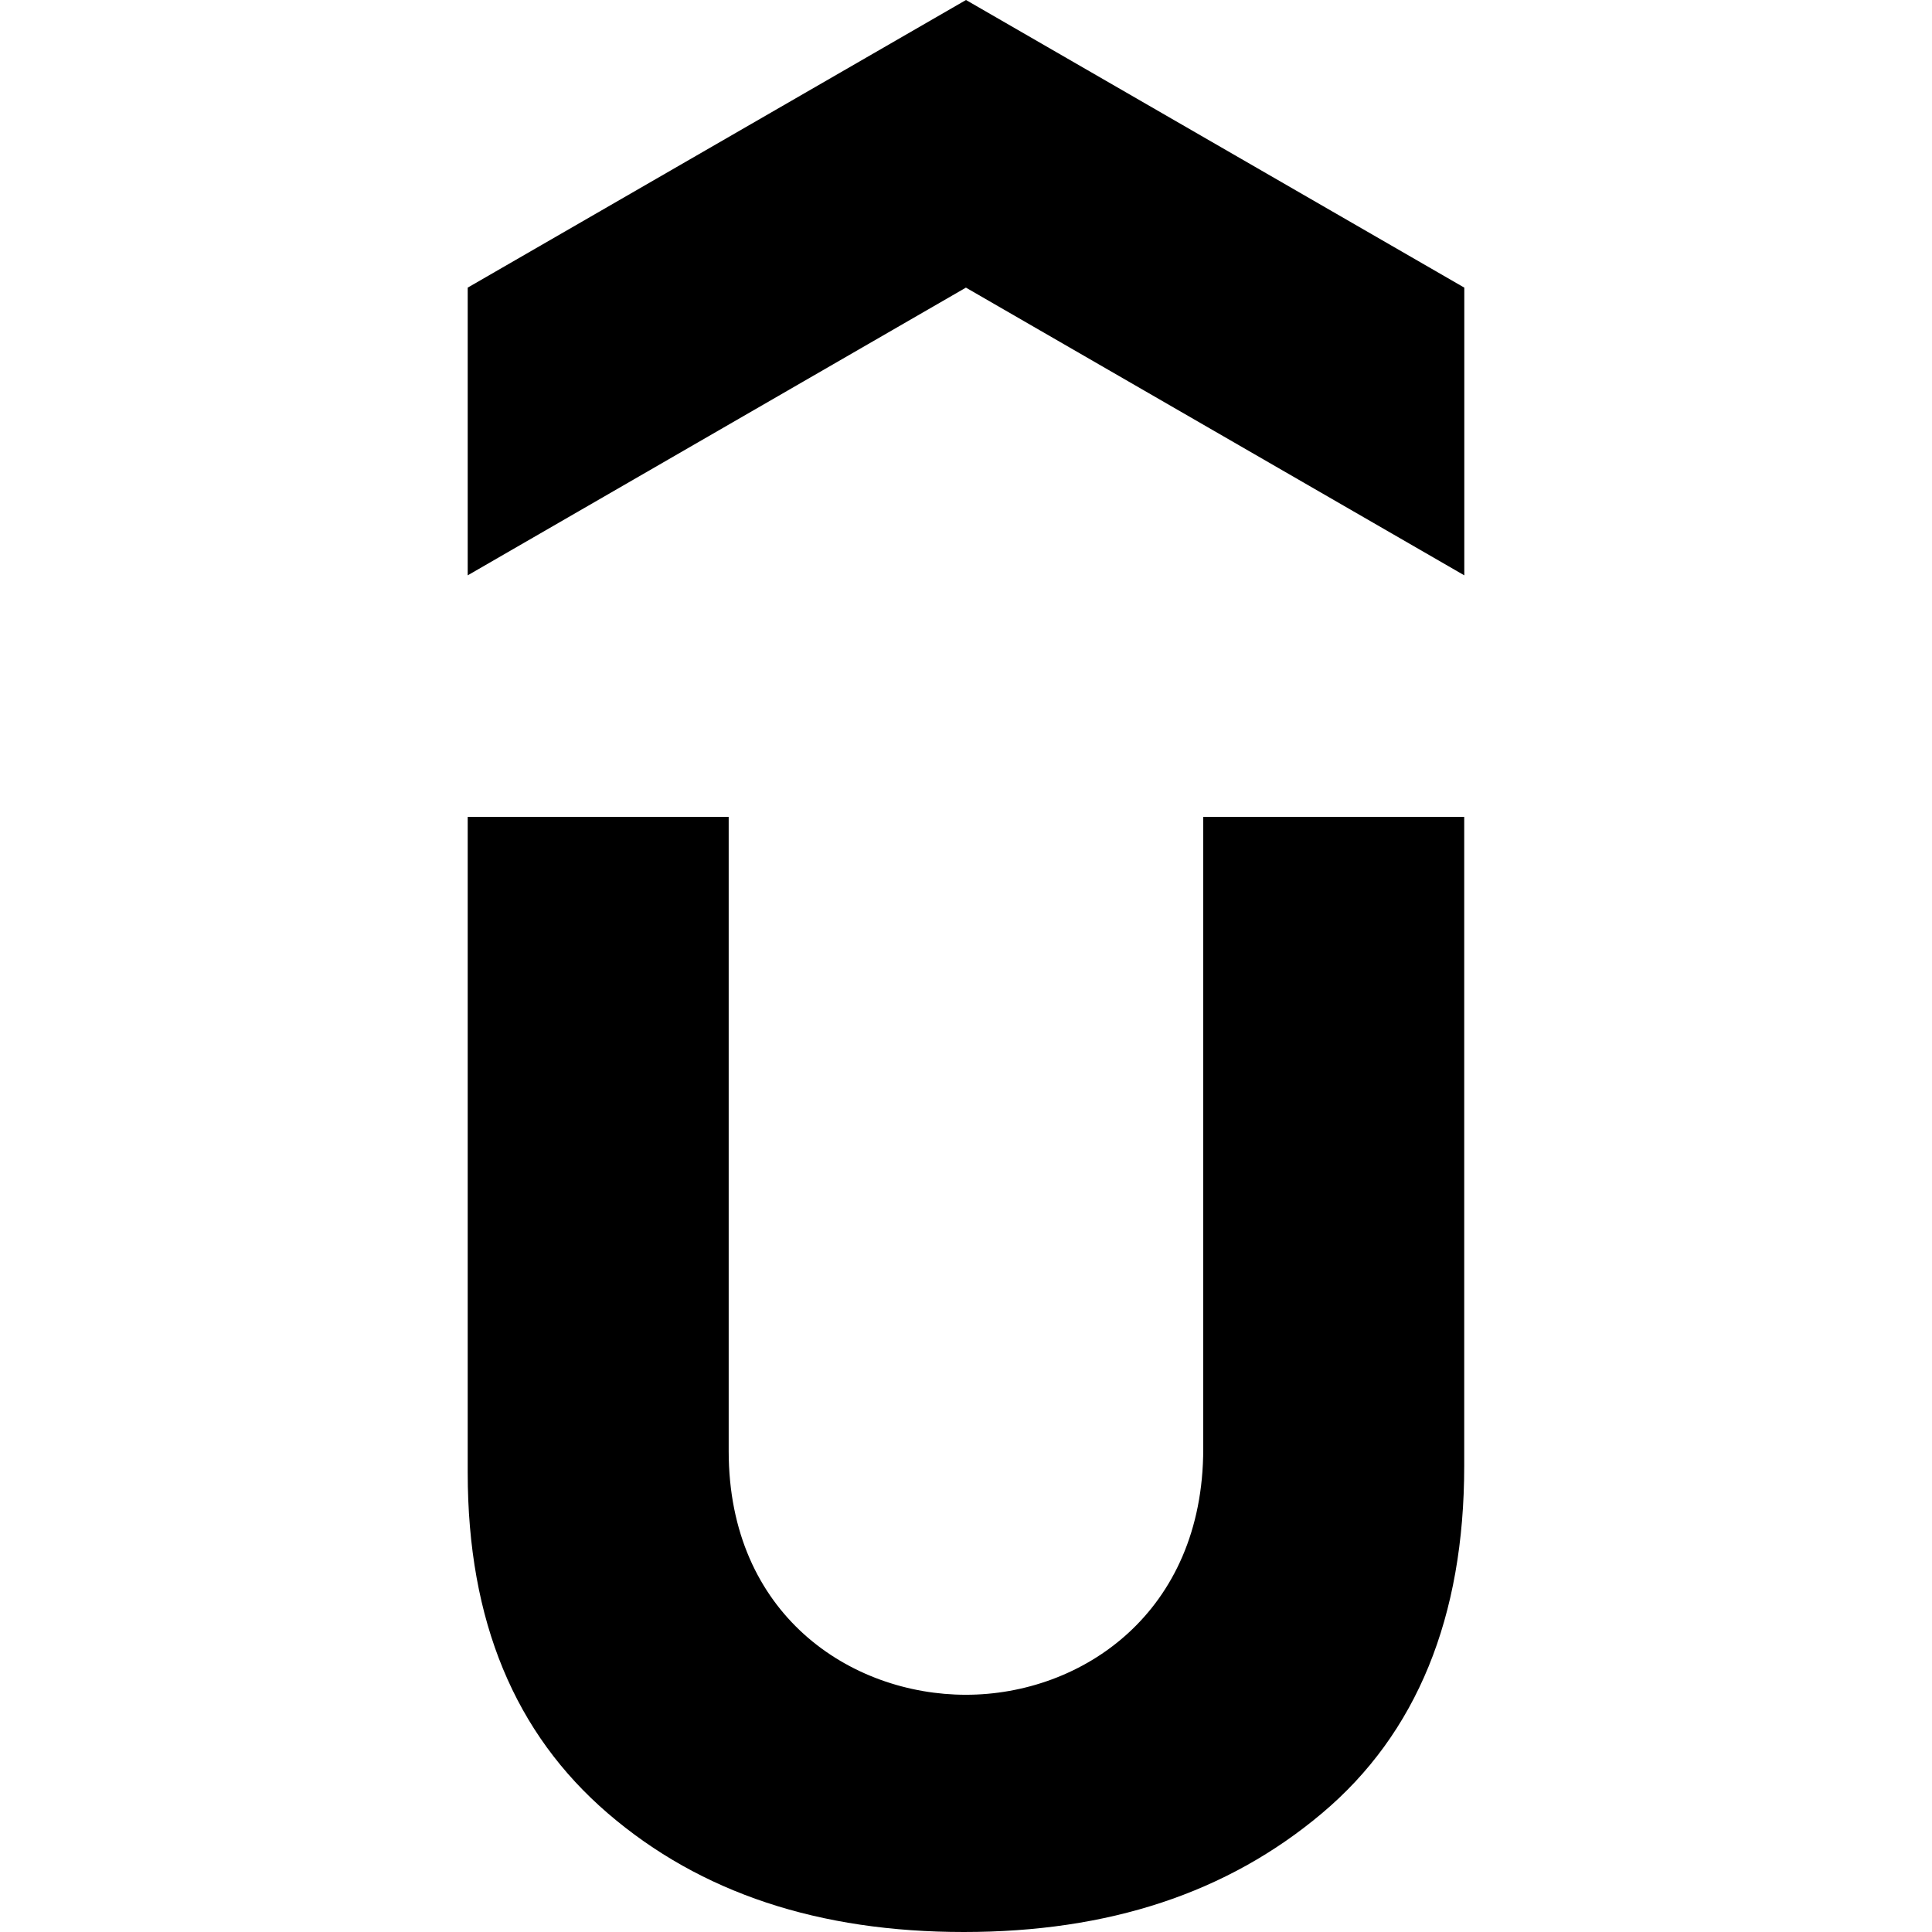
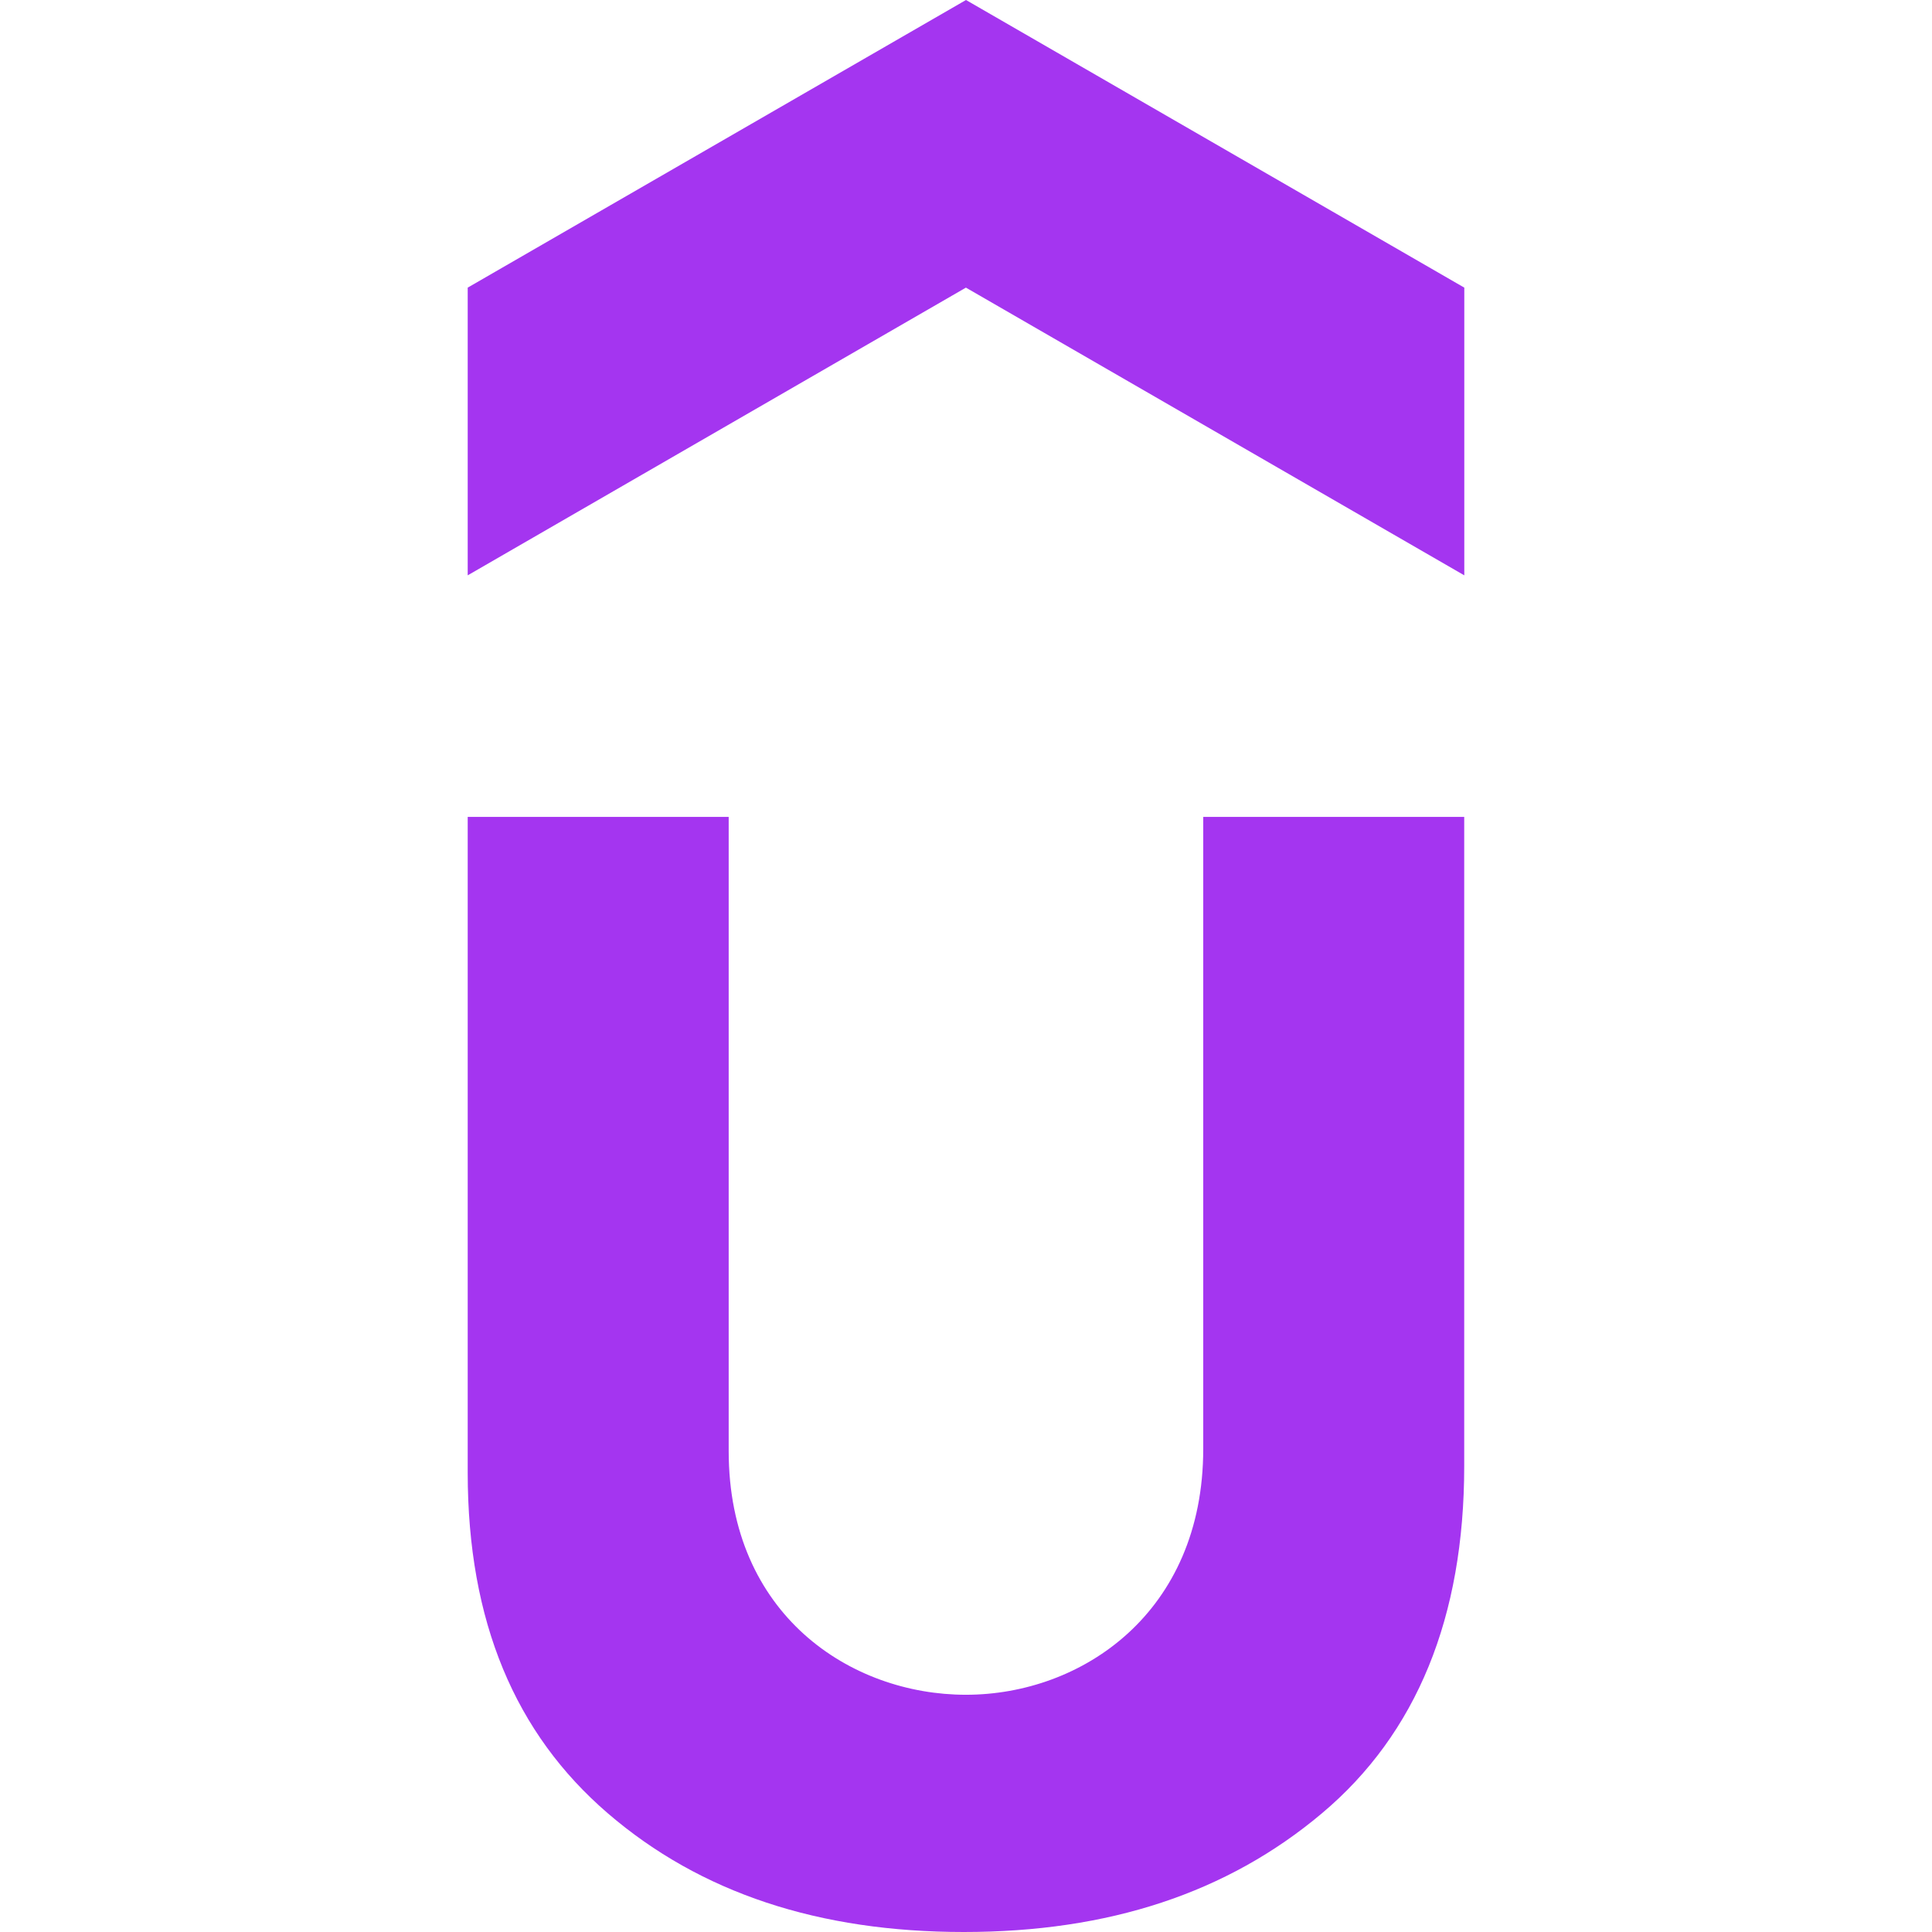
<svg xmlns="http://www.w3.org/2000/svg" viewBox="0 0 24 24" role="img" aria-label="Udemy">
-   <path fill="currentColor" d="M12 0L5.81 3.573v3.574l6.189-3.574 6.191 3.574V3.573zM5.81 10.148v8.144c0 1.85.589 3.243 1.741 4.234S10.177 24 11.973 24s3.269-.482 4.448-1.474c1.179-.991 1.768-2.439 1.768-4.314v-8.064h-3.242v7.85c0 2.036-1.509 3.055-2.948 3.055-1.428 0-2.947-.991-2.947-3.027v-7.878z" />
+   <path fill="#A435F0" d="M12 0L5.81 3.573v3.574l6.189-3.574 6.191 3.574V3.573zM5.81 10.148v8.144c0 1.85.589 3.243 1.741 4.234S10.177 24 11.973 24s3.269-.482 4.448-1.474c1.179-.991 1.768-2.439 1.768-4.314v-8.064h-3.242v7.85c0 2.036-1.509 3.055-2.948 3.055-1.428 0-2.947-.991-2.947-3.027v-7.878z" />
</svg>
